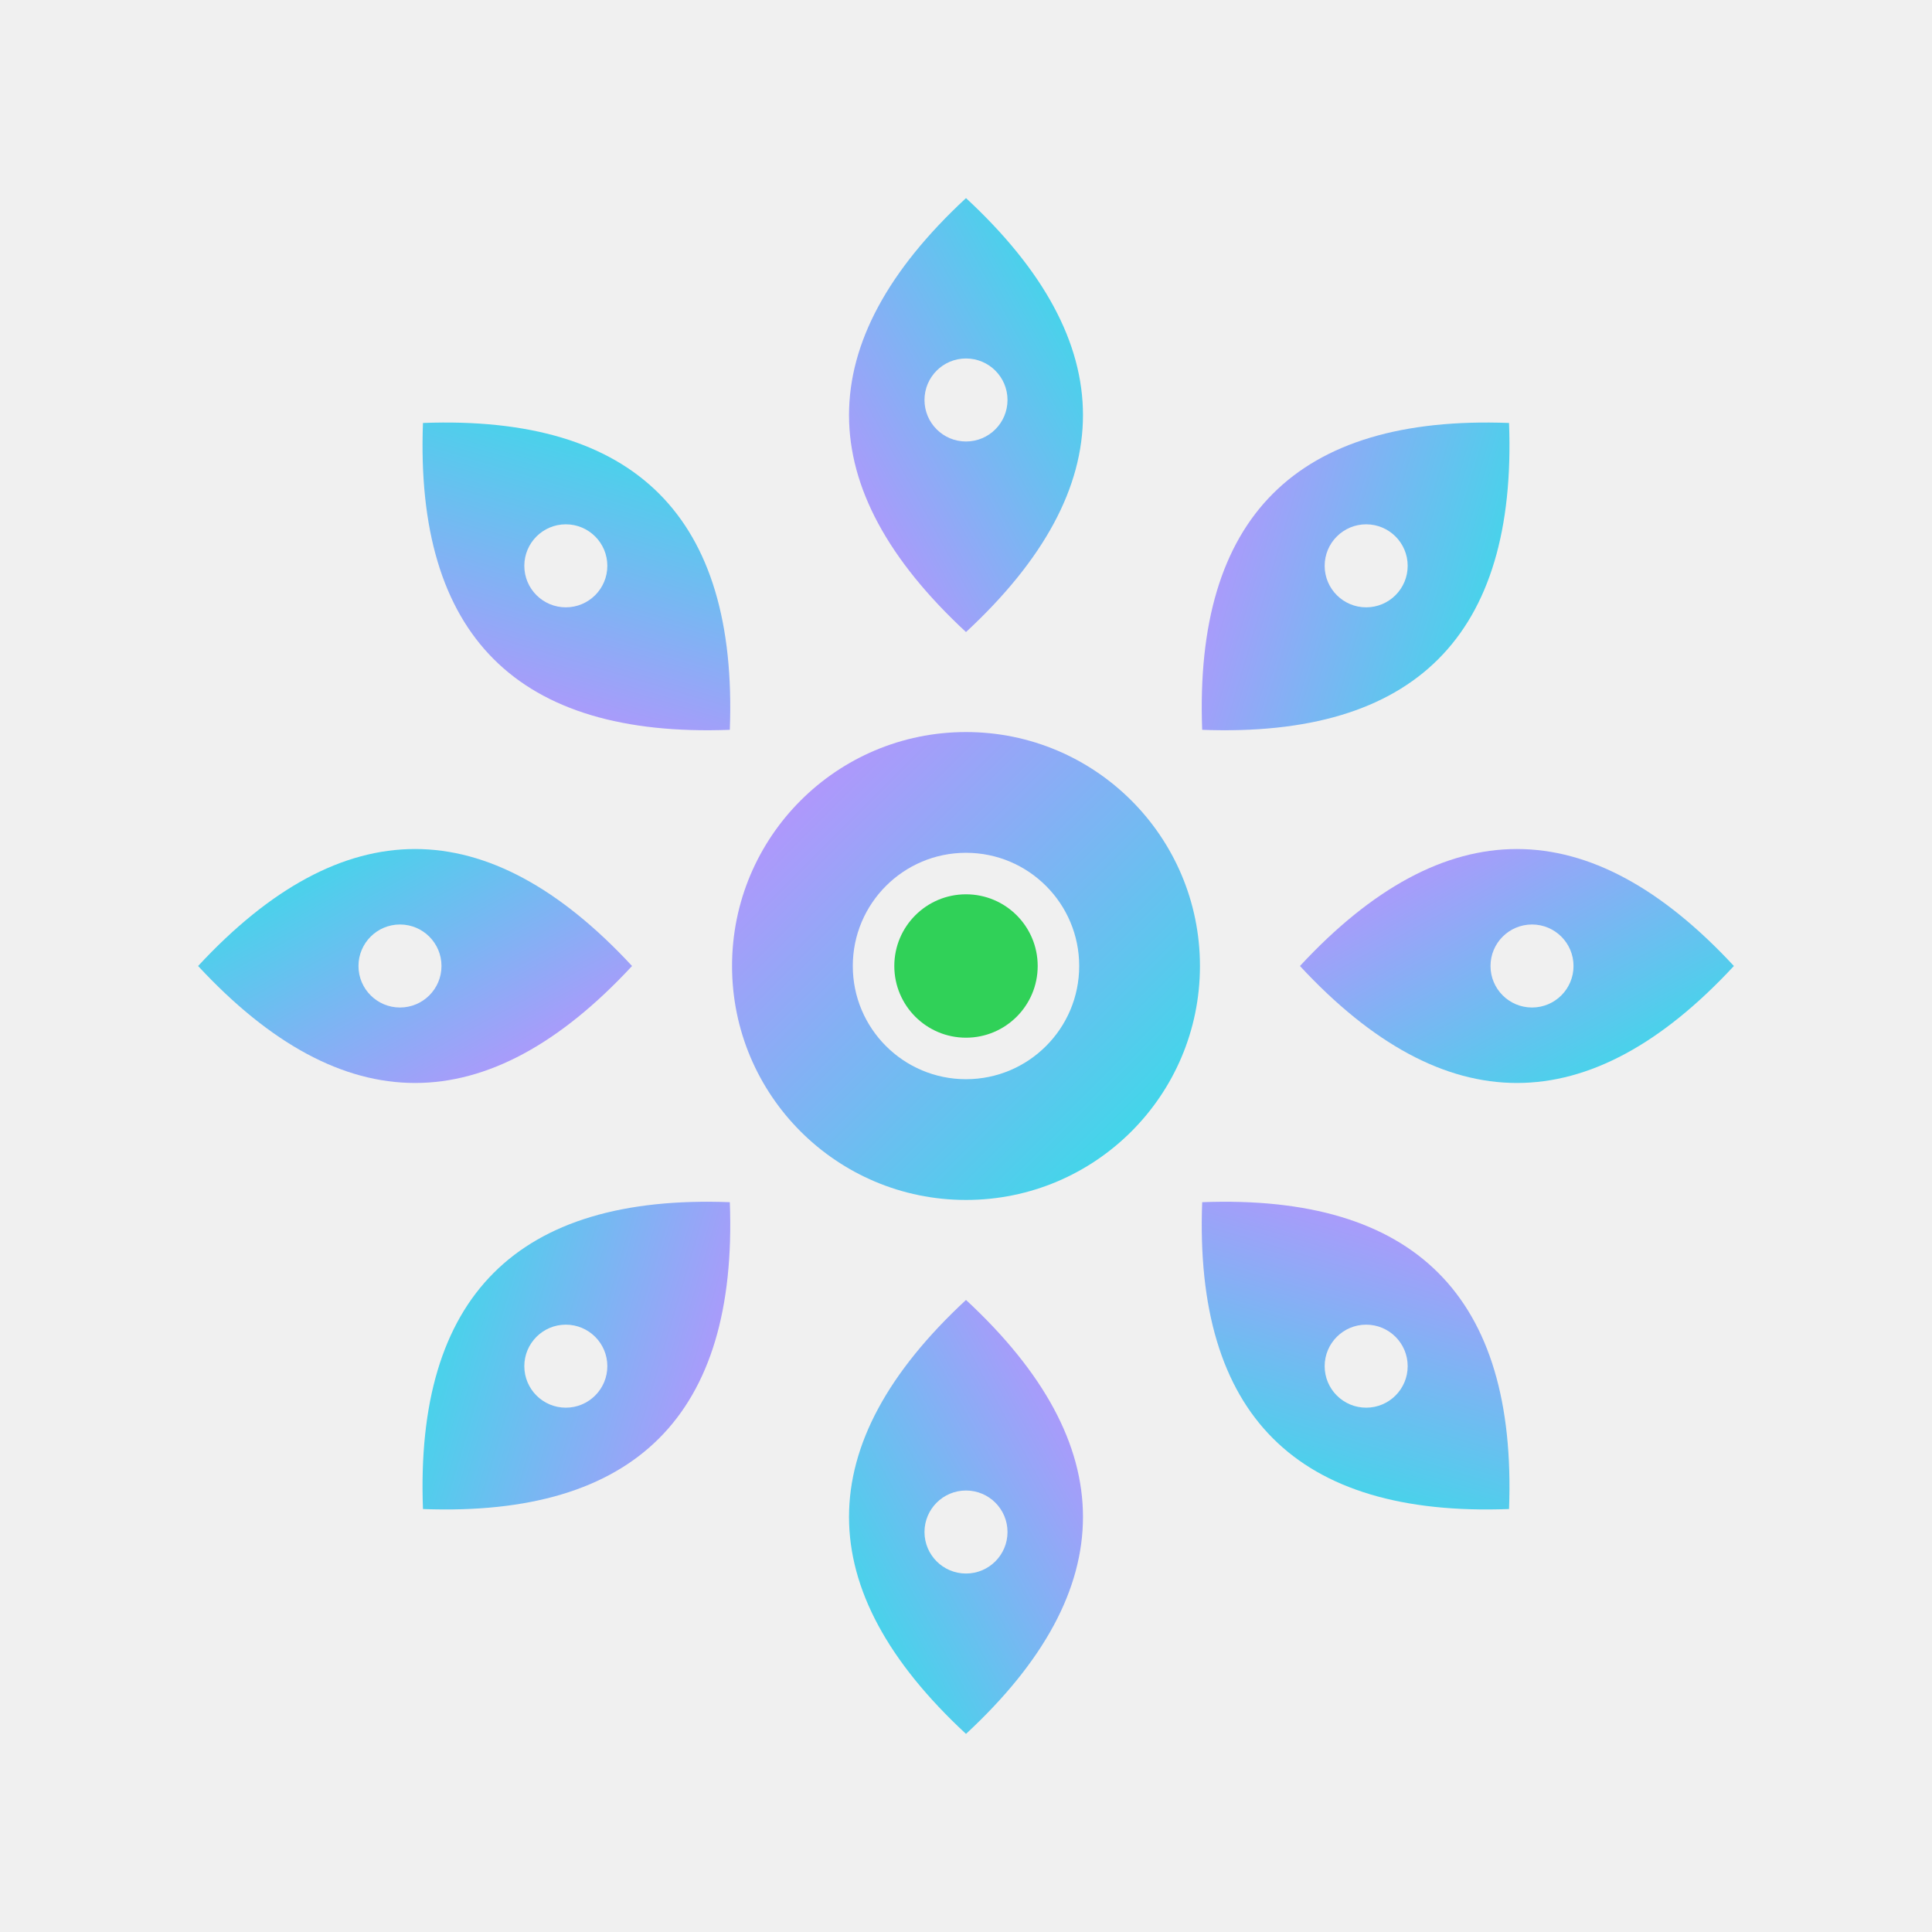
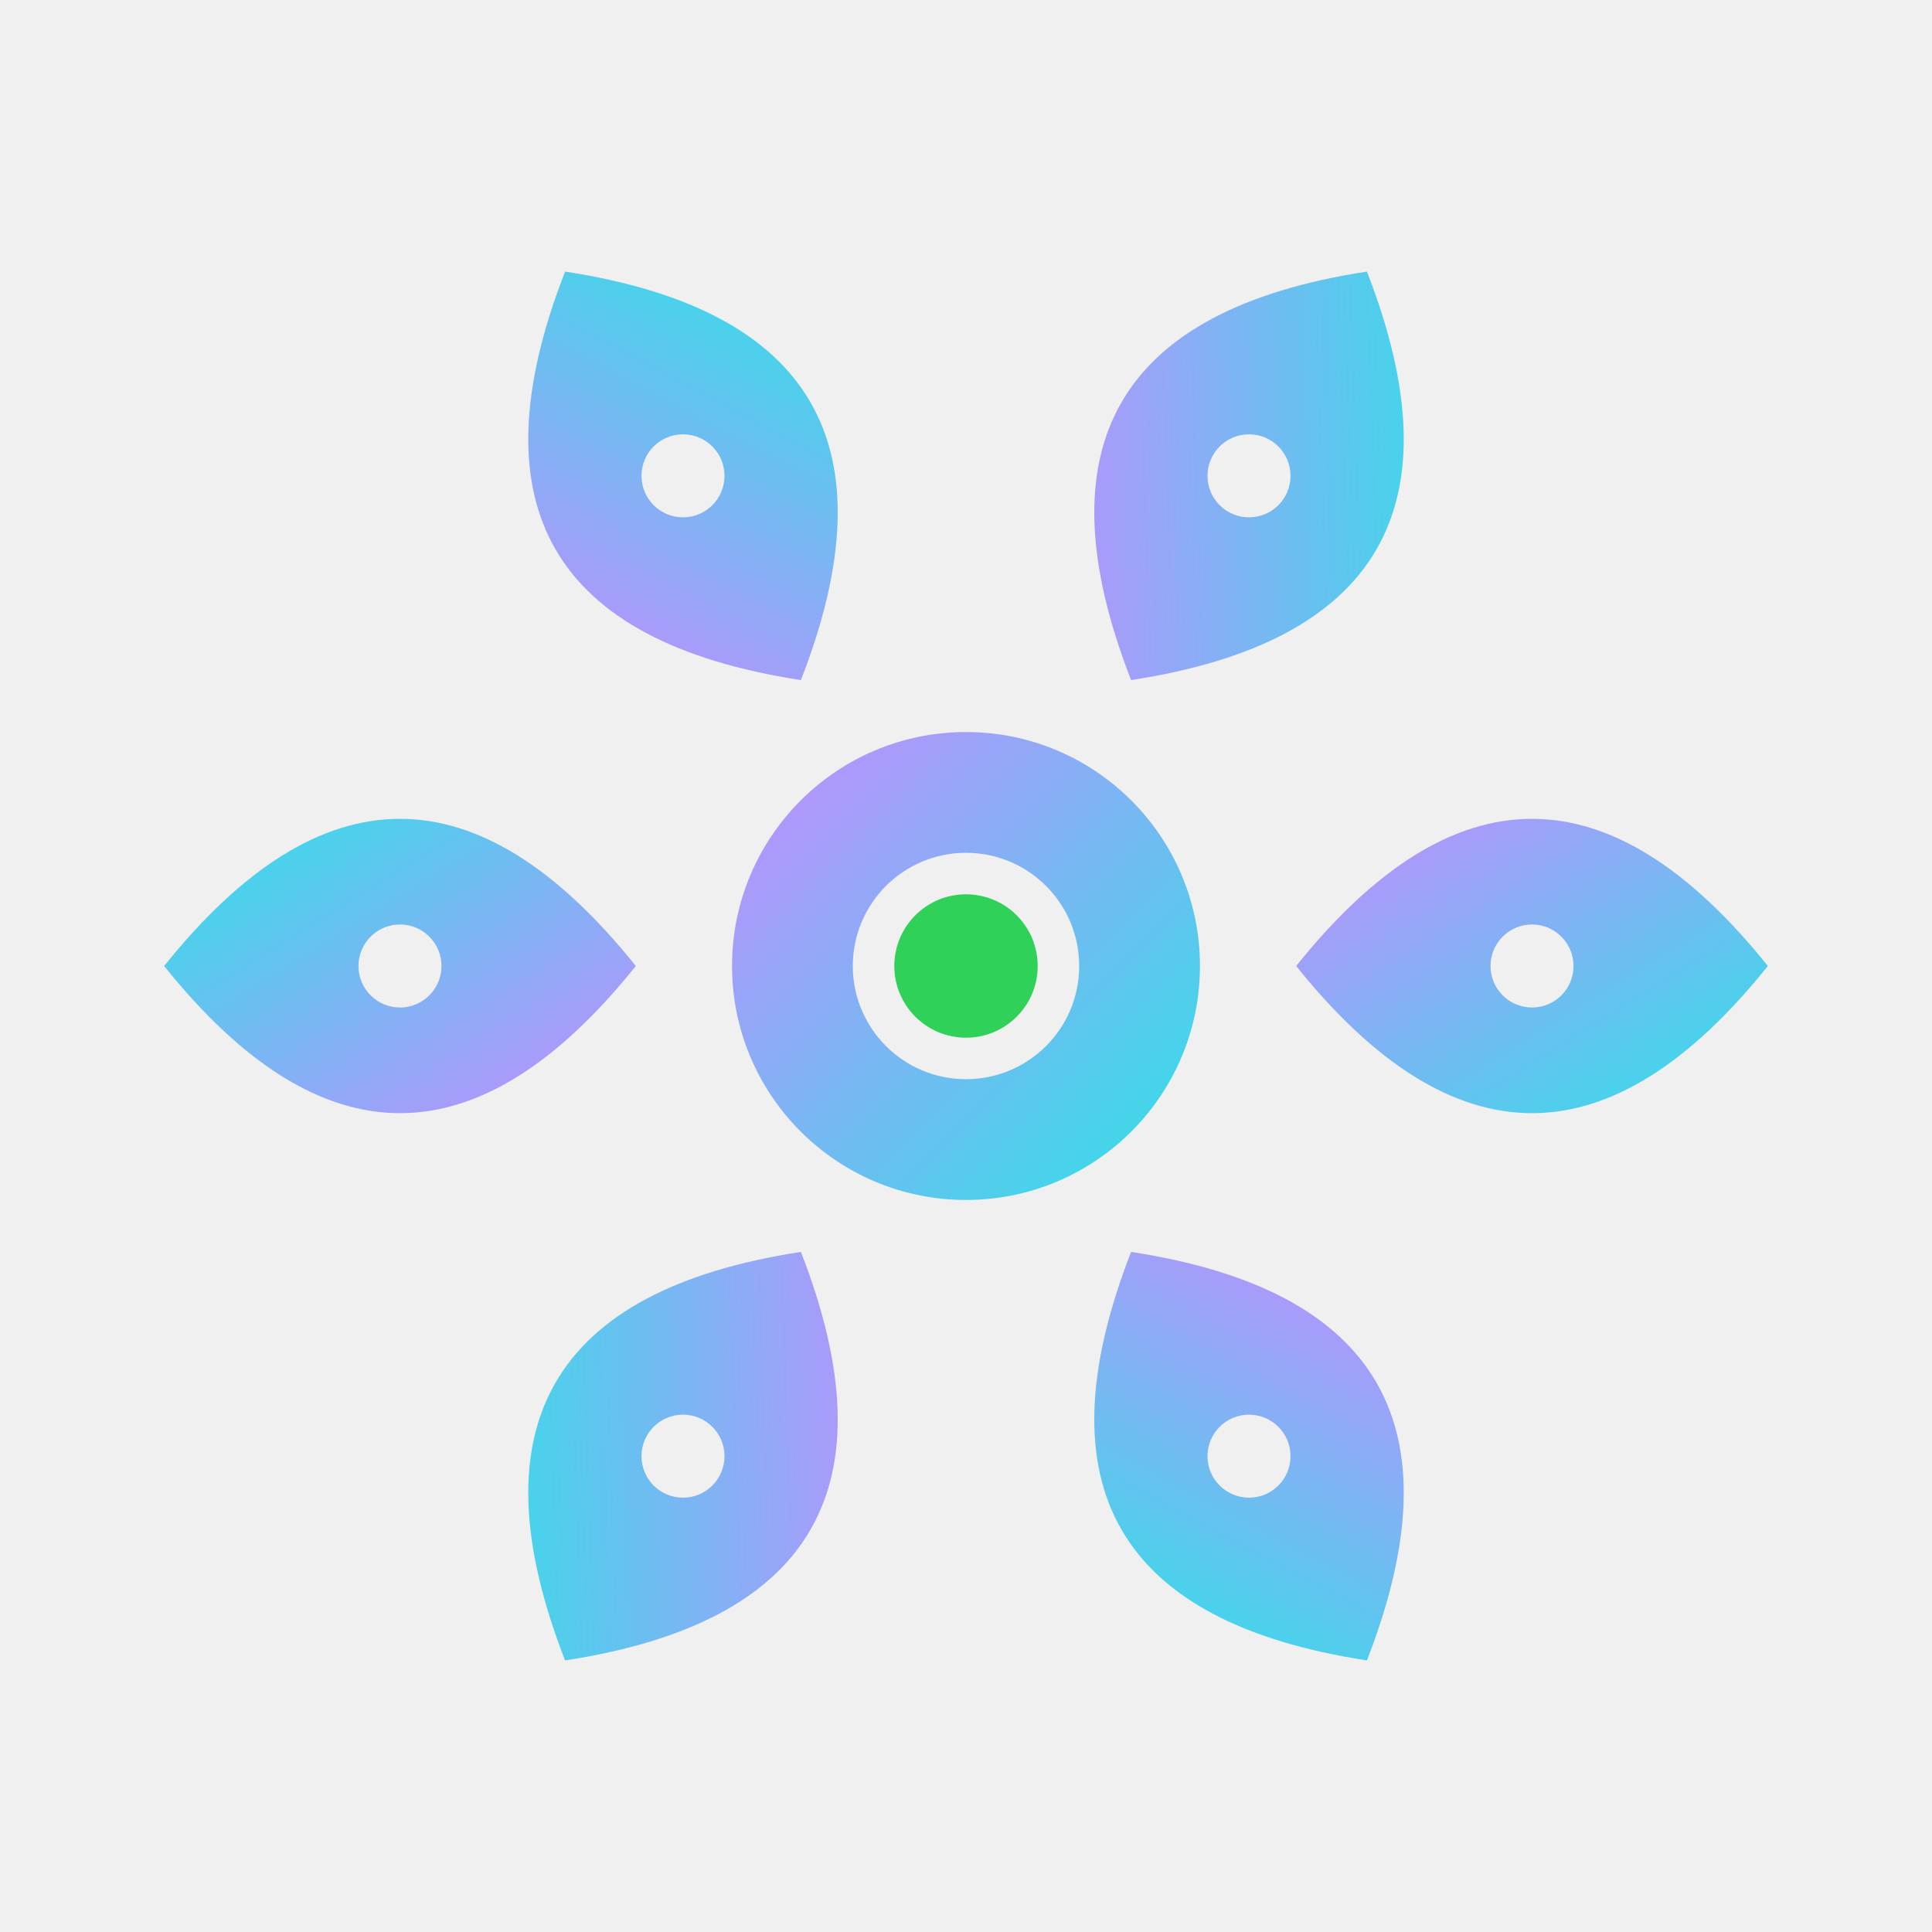
<svg xmlns="http://www.w3.org/2000/svg" viewBox="0 0 1024 1024" width="1024" height="1024">
  <defs>
    <linearGradient id="amg" x1="0" y1="0" x2="1" y2="1">
      <stop offset="0" stop-color="#c58bff" />
      <stop offset="1" stop-color="#2de2e6" />
    </linearGradient>
  </defs>
  <mask id="amm">
    <rect width="1024" height="1024" fill="#fff" />
    <circle cx="812.0" cy="512.0" r="22" fill="#000" />
-     <circle cx="724.1" cy="724.1" r="22" fill="#000" />
-     <circle cx="512.0" cy="812.0" r="22" fill="#000" />
-     <circle cx="299.9" cy="724.1" r="22" fill="#000" />
+     <circle cx="662.0" cy="771.8" r="22" fill="#000" />
+     <circle cx="362.0" cy="771.8" r="22" fill="#000" />
    <circle cx="212.0" cy="512.0" r="22" fill="#000" />
-     <circle cx="299.9" cy="299.9" r="22" fill="#000" />
-     <circle cx="512.0" cy="212.0" r="22" fill="#000" />
-     <circle cx="724.1" cy="299.9" r="22" fill="#000" />
+     <circle cx="362.0" cy="252.2" r="22" fill="#000" />
+     <circle cx="662.0" cy="252.2" r="22" fill="#000" />
    <circle cx="512" cy="512" r="60" fill="#000" />
  </mask>
  <g mask="url(#amm)">
-     <path transform="translate(804.0 512.0) rotate(0.0)" d="M-115.0 0Q0 -124.0 115.0 0Q0 124.0 -115.0 0Z" fill="url(#amg)" />
-     <path transform="translate(718.5 718.5) rotate(45.0)" d="M-115.0 0Q0 -124.0 115.0 0Q0 124.0 -115.0 0Z" fill="url(#amg)" />
-     <path transform="translate(512.0 804.0) rotate(90.0)" d="M-115.0 0Q0 -124.0 115.0 0Q0 124.0 -115.0 0Z" fill="url(#amg)" />
-     <path transform="translate(305.5 718.5) rotate(135.0)" d="M-115.0 0Q0 -124.0 115.0 0Q0 124.0 -115.0 0Z" fill="url(#amg)" />
-     <path transform="translate(220.0 512.0) rotate(180.0)" d="M-115.0 0Q0 -124.0 115.0 0Q0 124.0 -115.0 0Z" fill="url(#amg)" />
-     <path transform="translate(305.5 305.5) rotate(225.0)" d="M-115.0 0Q0 -124.0 115.0 0Q0 124.0 -115.0 0Z" fill="url(#amg)" />
-     <path transform="translate(512.0 220.0) rotate(270.0)" d="M-115.0 0Q0 -124.0 115.0 0Q0 124.0 -115.0 0Z" fill="url(#amg)" />
-     <path transform="translate(718.5 305.5) rotate(315.0)" d="M-115.0 0Q0 -124.0 115.0 0Q0 124.0 -115.0 0Z" fill="url(#amg)" />
+     <path transform="translate(812.0 512.0) rotate(0.0)" d="M-125.0 0Q0 -156.0 125.0 0Q0 156.0 -125.0 0Z" fill="url(#amg)" />
+     <path transform="translate(662.0 771.8) rotate(60.0)" d="M-125.0 0Q0 -156.0 125.0 0Q0 156.0 -125.0 0Z" fill="url(#amg)" />
+     <path transform="translate(362.0 771.8) rotate(120.0)" d="M-125.0 0Q0 -156.0 125.0 0Q0 156.0 -125.0 0Z" fill="url(#amg)" />
+     <path transform="translate(212.0 512.0) rotate(180.0)" d="M-125.0 0Q0 -156.0 125.0 0Q0 156.0 -125.0 0Z" fill="url(#amg)" />
+     <path transform="translate(362.0 252.2) rotate(240.0)" d="M-125.0 0Q0 -156.0 125.0 0Q0 156.0 -125.0 0Z" fill="url(#amg)" />
+     <path transform="translate(662.0 252.2) rotate(300.0)" d="M-125.0 0Q0 -156.0 125.0 0Q0 156.0 -125.0 0Z" fill="url(#amg)" />
    <circle cx="512" cy="512" r="124" fill="url(#amg)" />
  </g>
  <circle cx="512" cy="512" r="38" fill="#30d158" />
</svg>
